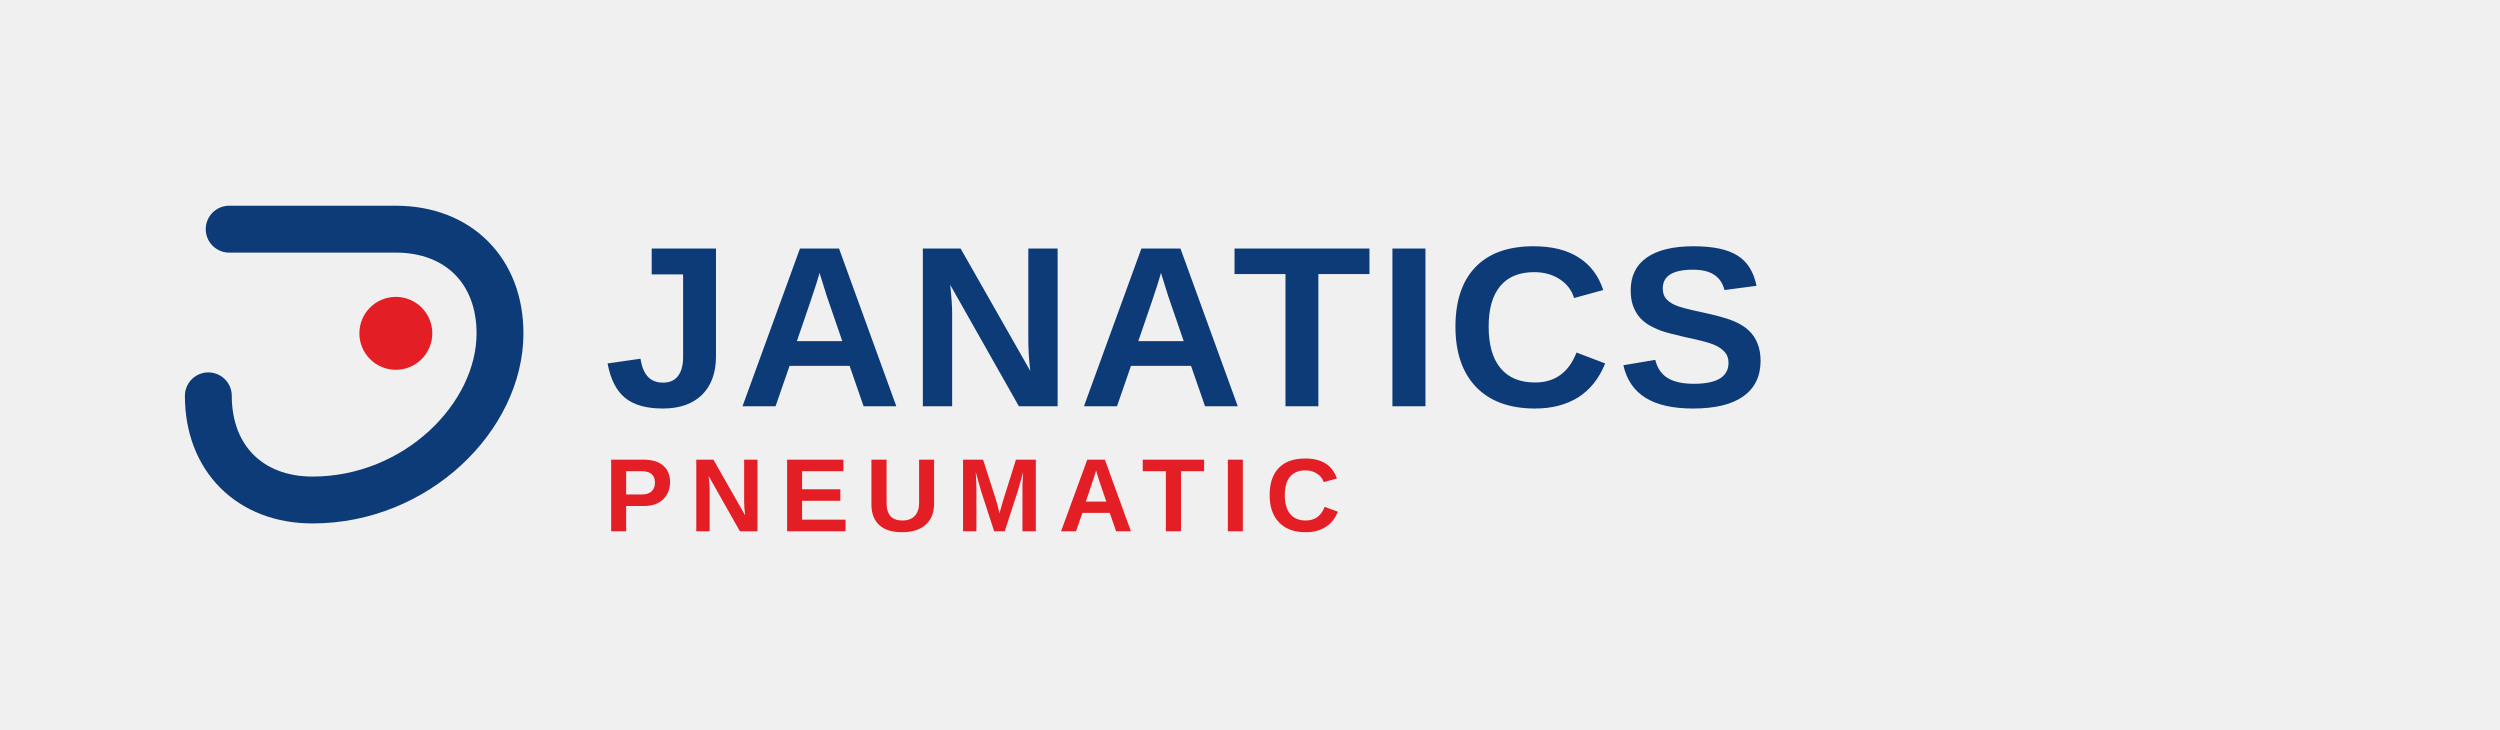
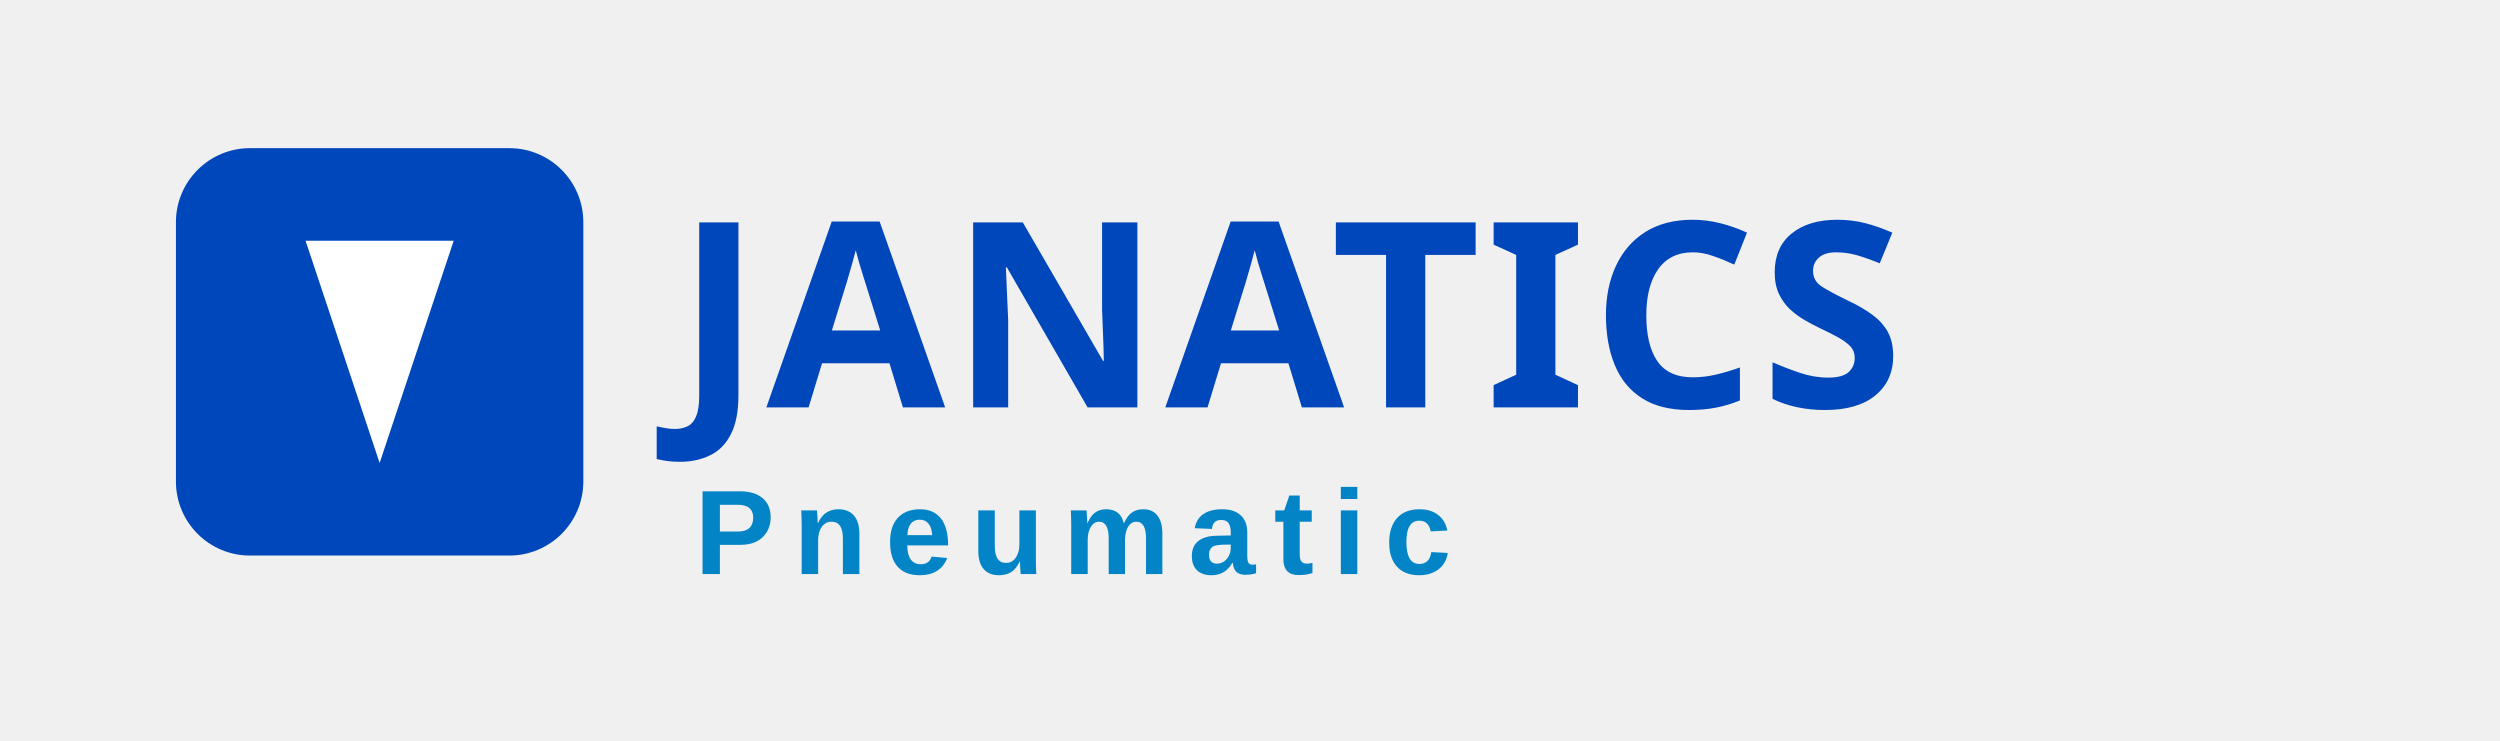
- <svg xmlns="http://www.w3.org/2000/svg" viewBox="0 0 240 70" width="240" height="70">
+ <svg xmlns="http://www.w3.org/2000/svg" viewBox="0 0 270 80" width="100%" height="100%">
  <rect width="100%" height="100%" fill="transparent" />
-   <g transform="translate(10, 12)">
-     <path d="M 12 10 L 28 10 C 34 10 38 14 38 20 C 38 28 30 36 20 36 C 14 36 10 32 10 26" fill="none" stroke="#0C3B78" stroke-width="4.5" stroke-linecap="round" />
-     <circle cx="28" cy="20" r="3.5" fill="#E31E24" />
-     <text x="48" y="27" font-family="Arial, sans-serif" font-size="22" font-weight="900" fill="#0C3B78" letter-spacing="0.5">JANATICS</text>
-     <text x="48" y="39" font-family="Arial, sans-serif" font-size="10" font-weight="700" fill="#E31E24" letter-spacing="1.5">PNEUMATIC</text>
+   <g transform="translate(15, 10)">
+     <rect x="4" y="6" width="44" height="44" rx="8" fill="#0047BB" />
+     <path d="M 18 16 L 34 16 L 26 40 Z" fill="#FFFFFF" />
+     <text x="58" y="34" font-family="Arial Black, sans-serif" font-size="28" font-weight="900" fill="#0047BB" letter-spacing="0.5">JANATICS</text>
+     <text x="60" y="52" font-family="Arial, sans-serif" font-size="13" font-weight="800" fill="#0284C7" letter-spacing="2">Pneumatic</text>
  </g>
</svg>
